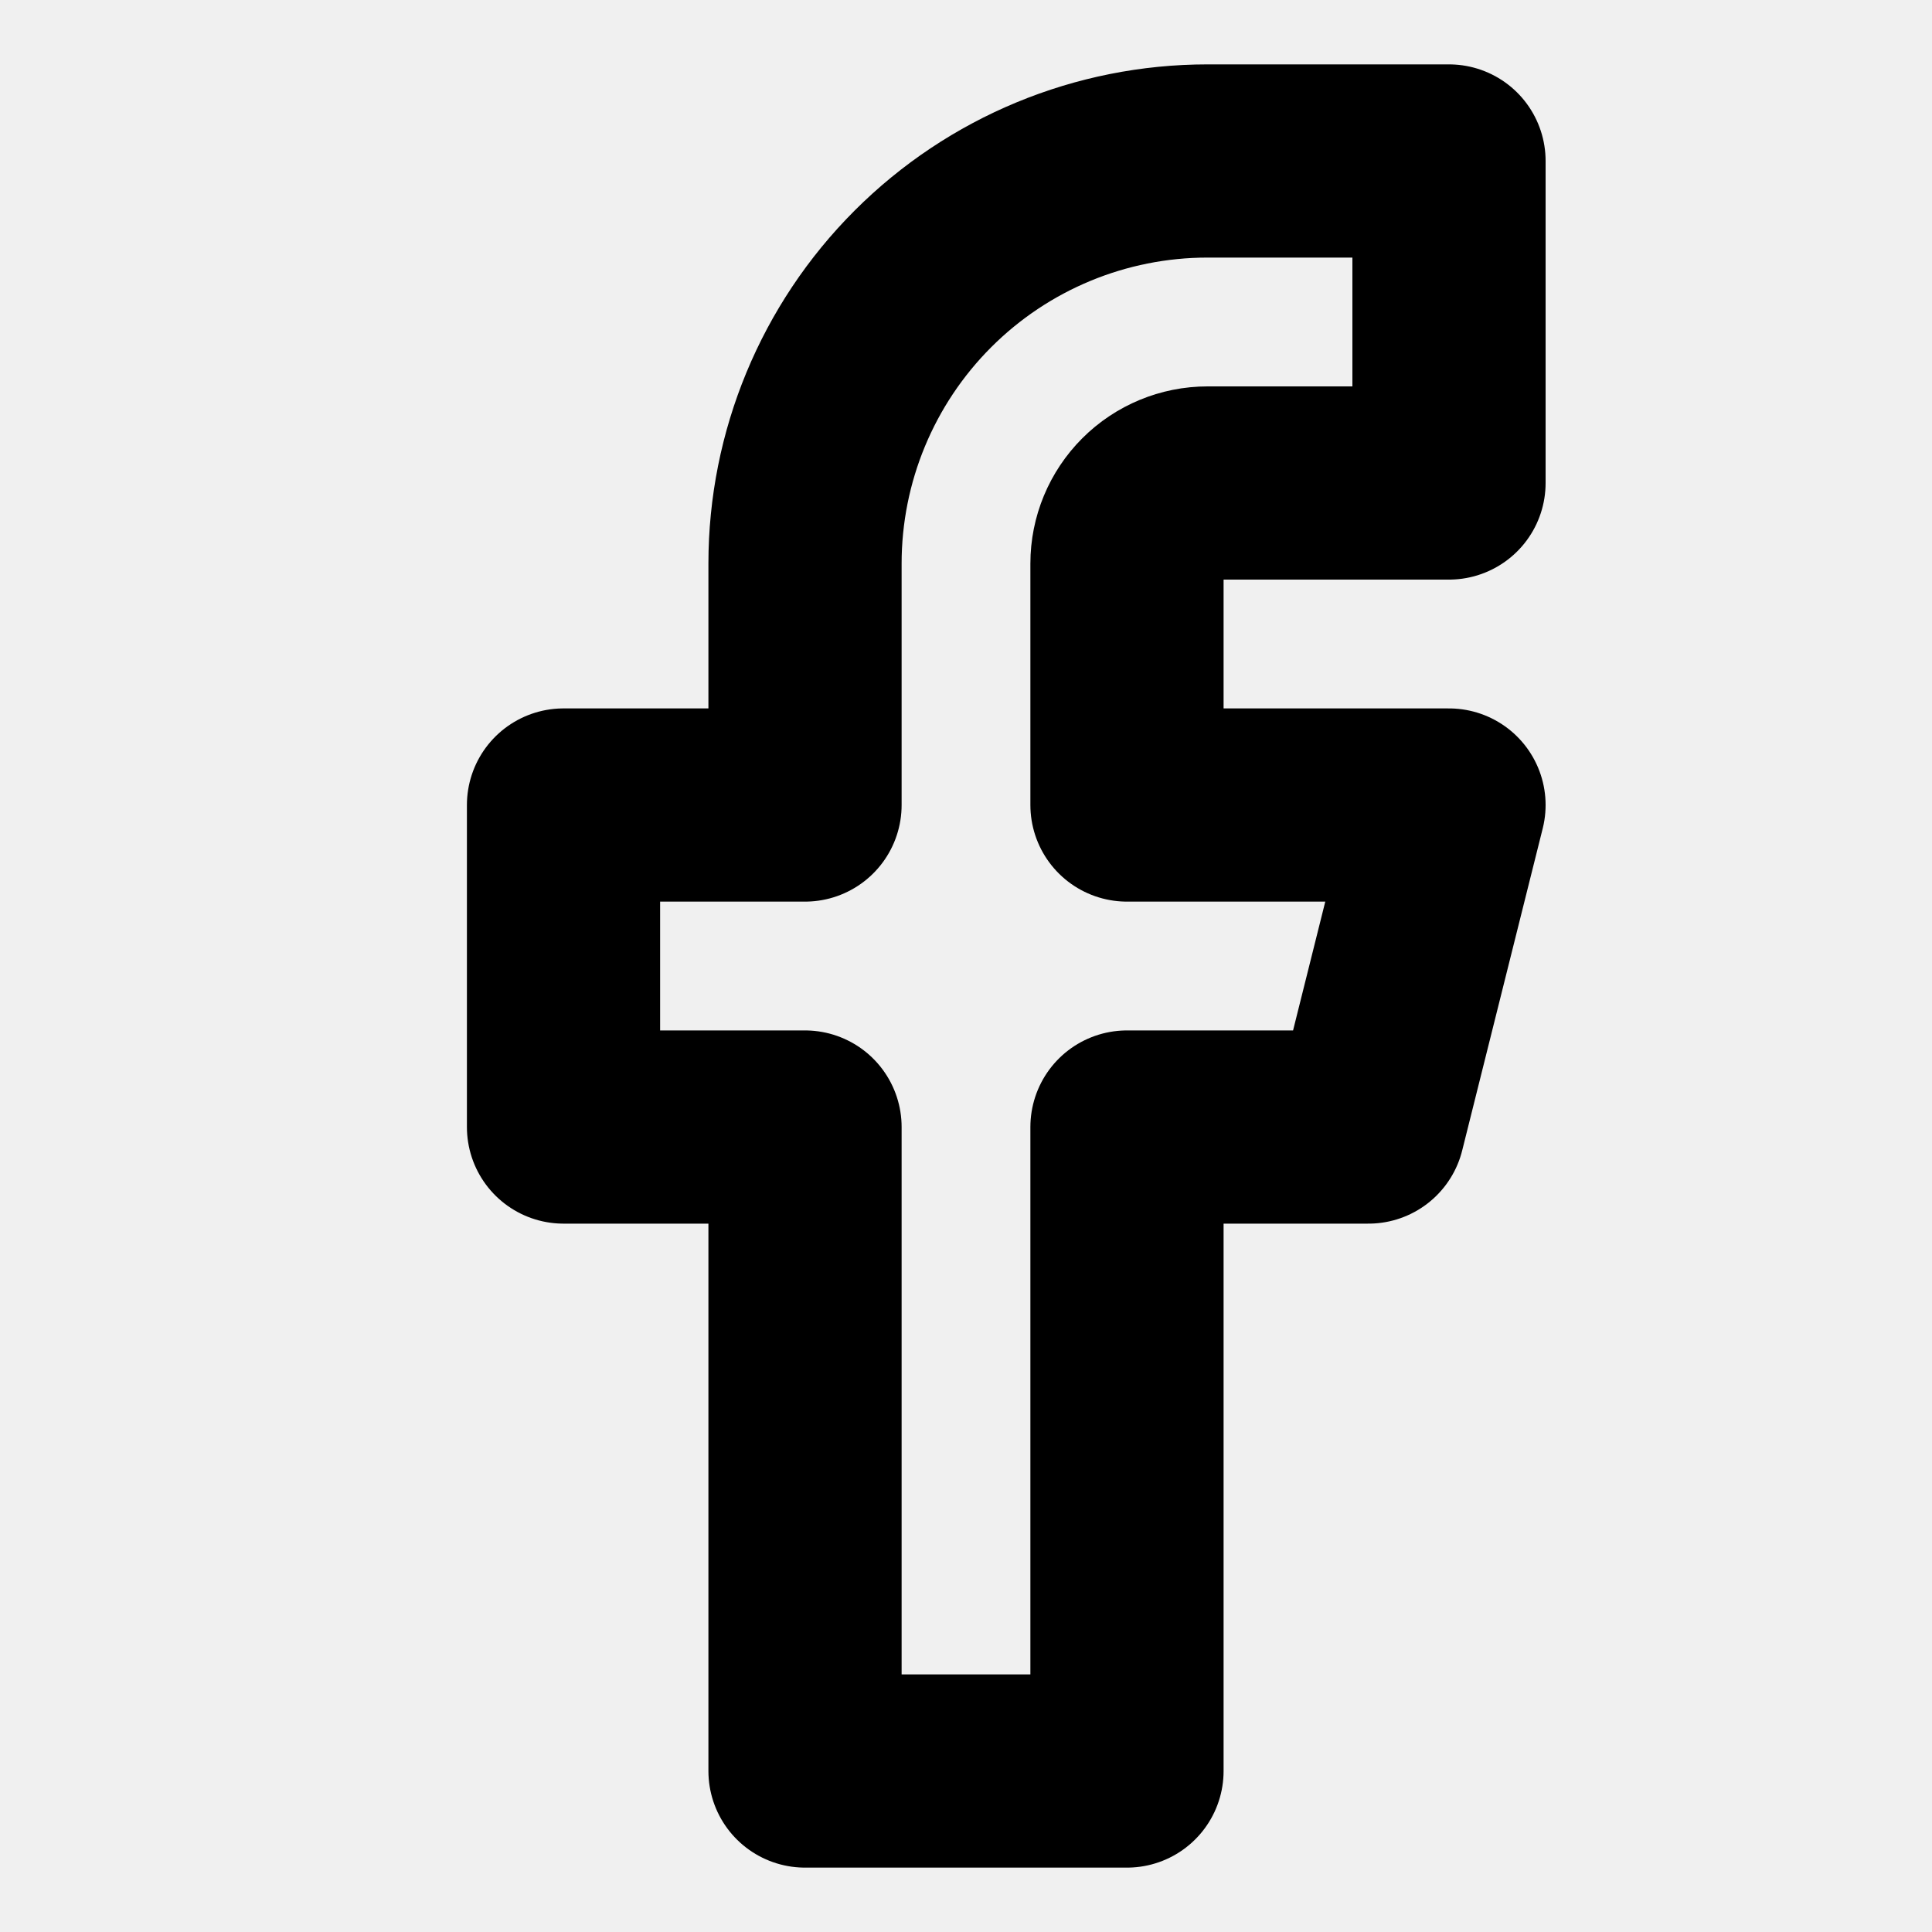
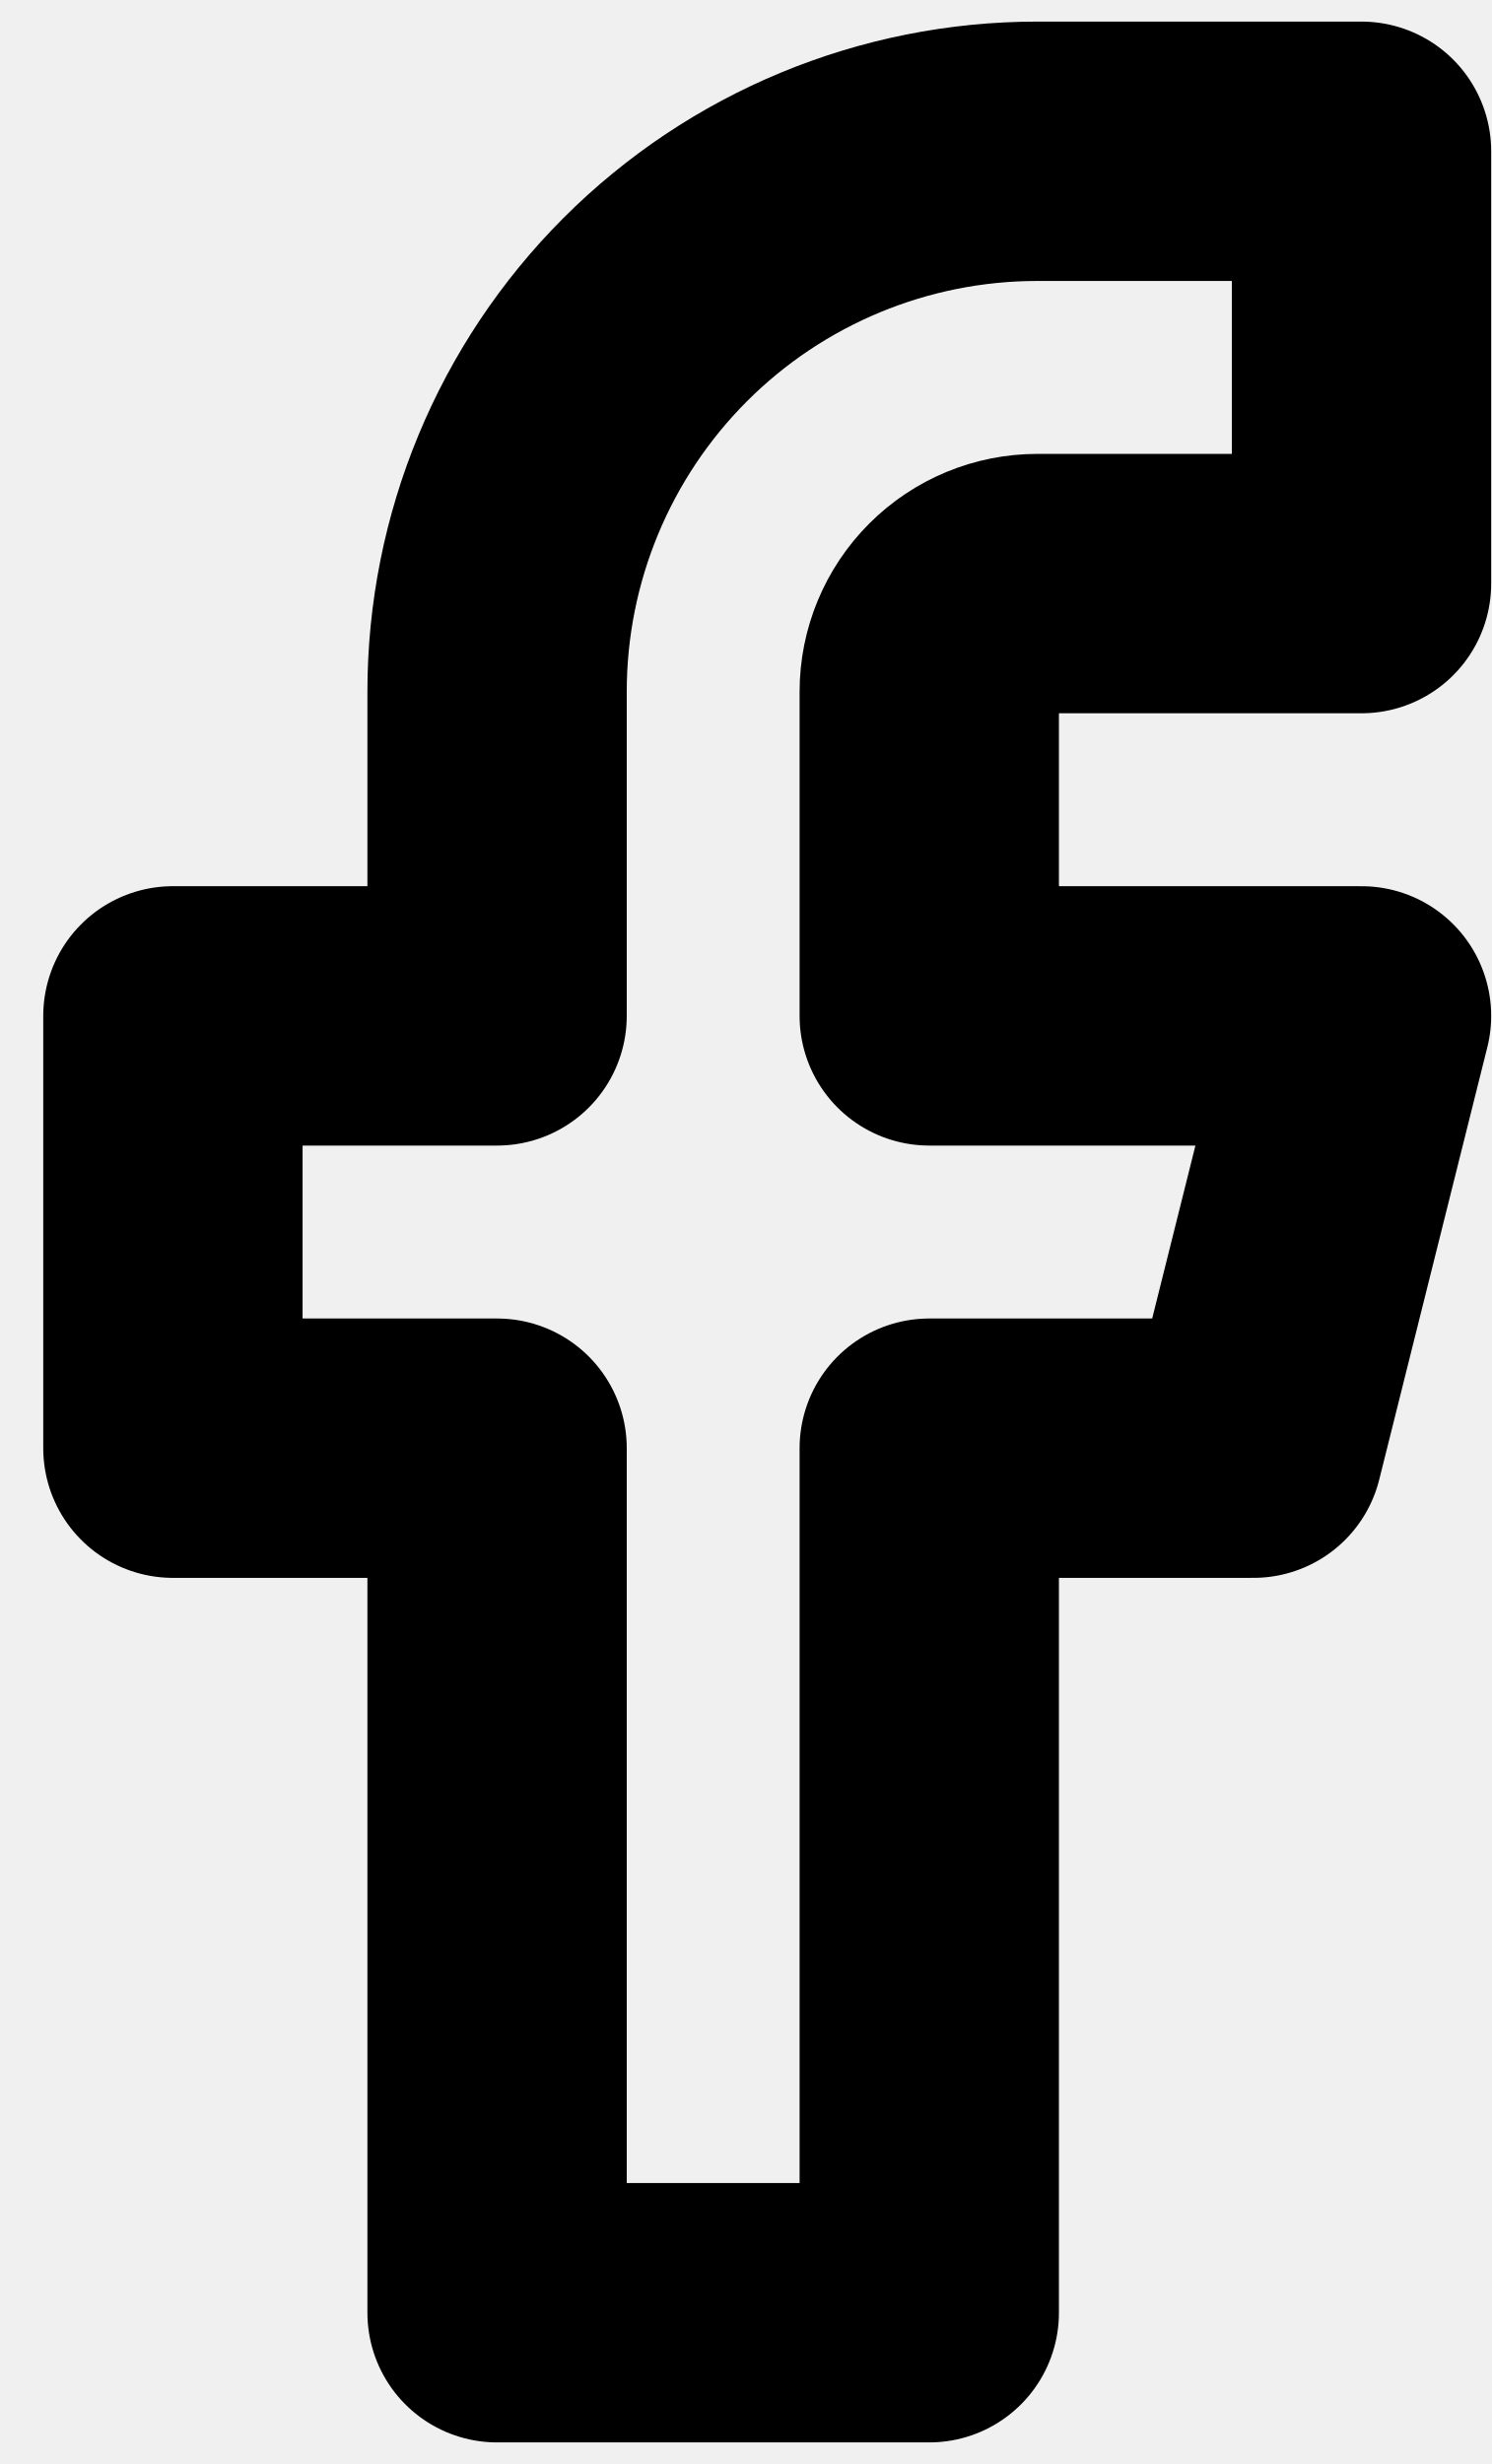
- <svg xmlns="http://www.w3.org/2000/svg" width="40" height="40" viewBox="0 0 40 40" fill="none">
-   <defs>
-     <clipPath id="clip60_431">
-       <rect id="Facebook" width="40" height="40" fill="white" fill-opacity="0" />
-     </clipPath>
-   </defs>
-   <rect id="Facebook" width="40" height="40" fill="#FFFFFF" fill-opacity="0" />
-   <g clip-path="url(#clip60_431)">
-     <path id="Vector" d="M25 3.333C22.79 3.333 20.67 4.211 19.108 5.774C17.545 7.337 16.667 9.457 16.667 11.667L16.667 16.667L11.667 16.667L11.667 23.334L16.667 23.334L16.667 36.667L23.333 36.667L23.333 23.334L28.333 23.334L30 16.667L23.333 16.667L23.333 11.667C23.333 11.225 23.509 10.801 23.822 10.488C24.134 10.176 24.558 10 25 10L30 10L30 3.333L25 3.333Z" stroke="#000000" stroke-opacity="1" stroke-width="4" stroke-linejoin="round" />
-   </g>
+ <svg xmlns="http://www.w3.org/2000/svg" width="23" height="38" viewBox="0 0 23 38" fill="none">
+   <path d="M21 2.333H16C13.79 2.333 11.67 3.211 10.107 4.774C8.545 6.337 7.667 8.457 7.667 10.667V15.667H2.667V22.334H7.667V35.667H14.333V22.334H19.333L21 15.667H14.333V10.667C14.333 10.225 14.509 9.801 14.822 9.488C15.134 9.176 15.558 9 16 9H21V2.333Z" stroke="black" stroke-width="4" stroke-linecap="round" stroke-linejoin="round" />
</svg>
